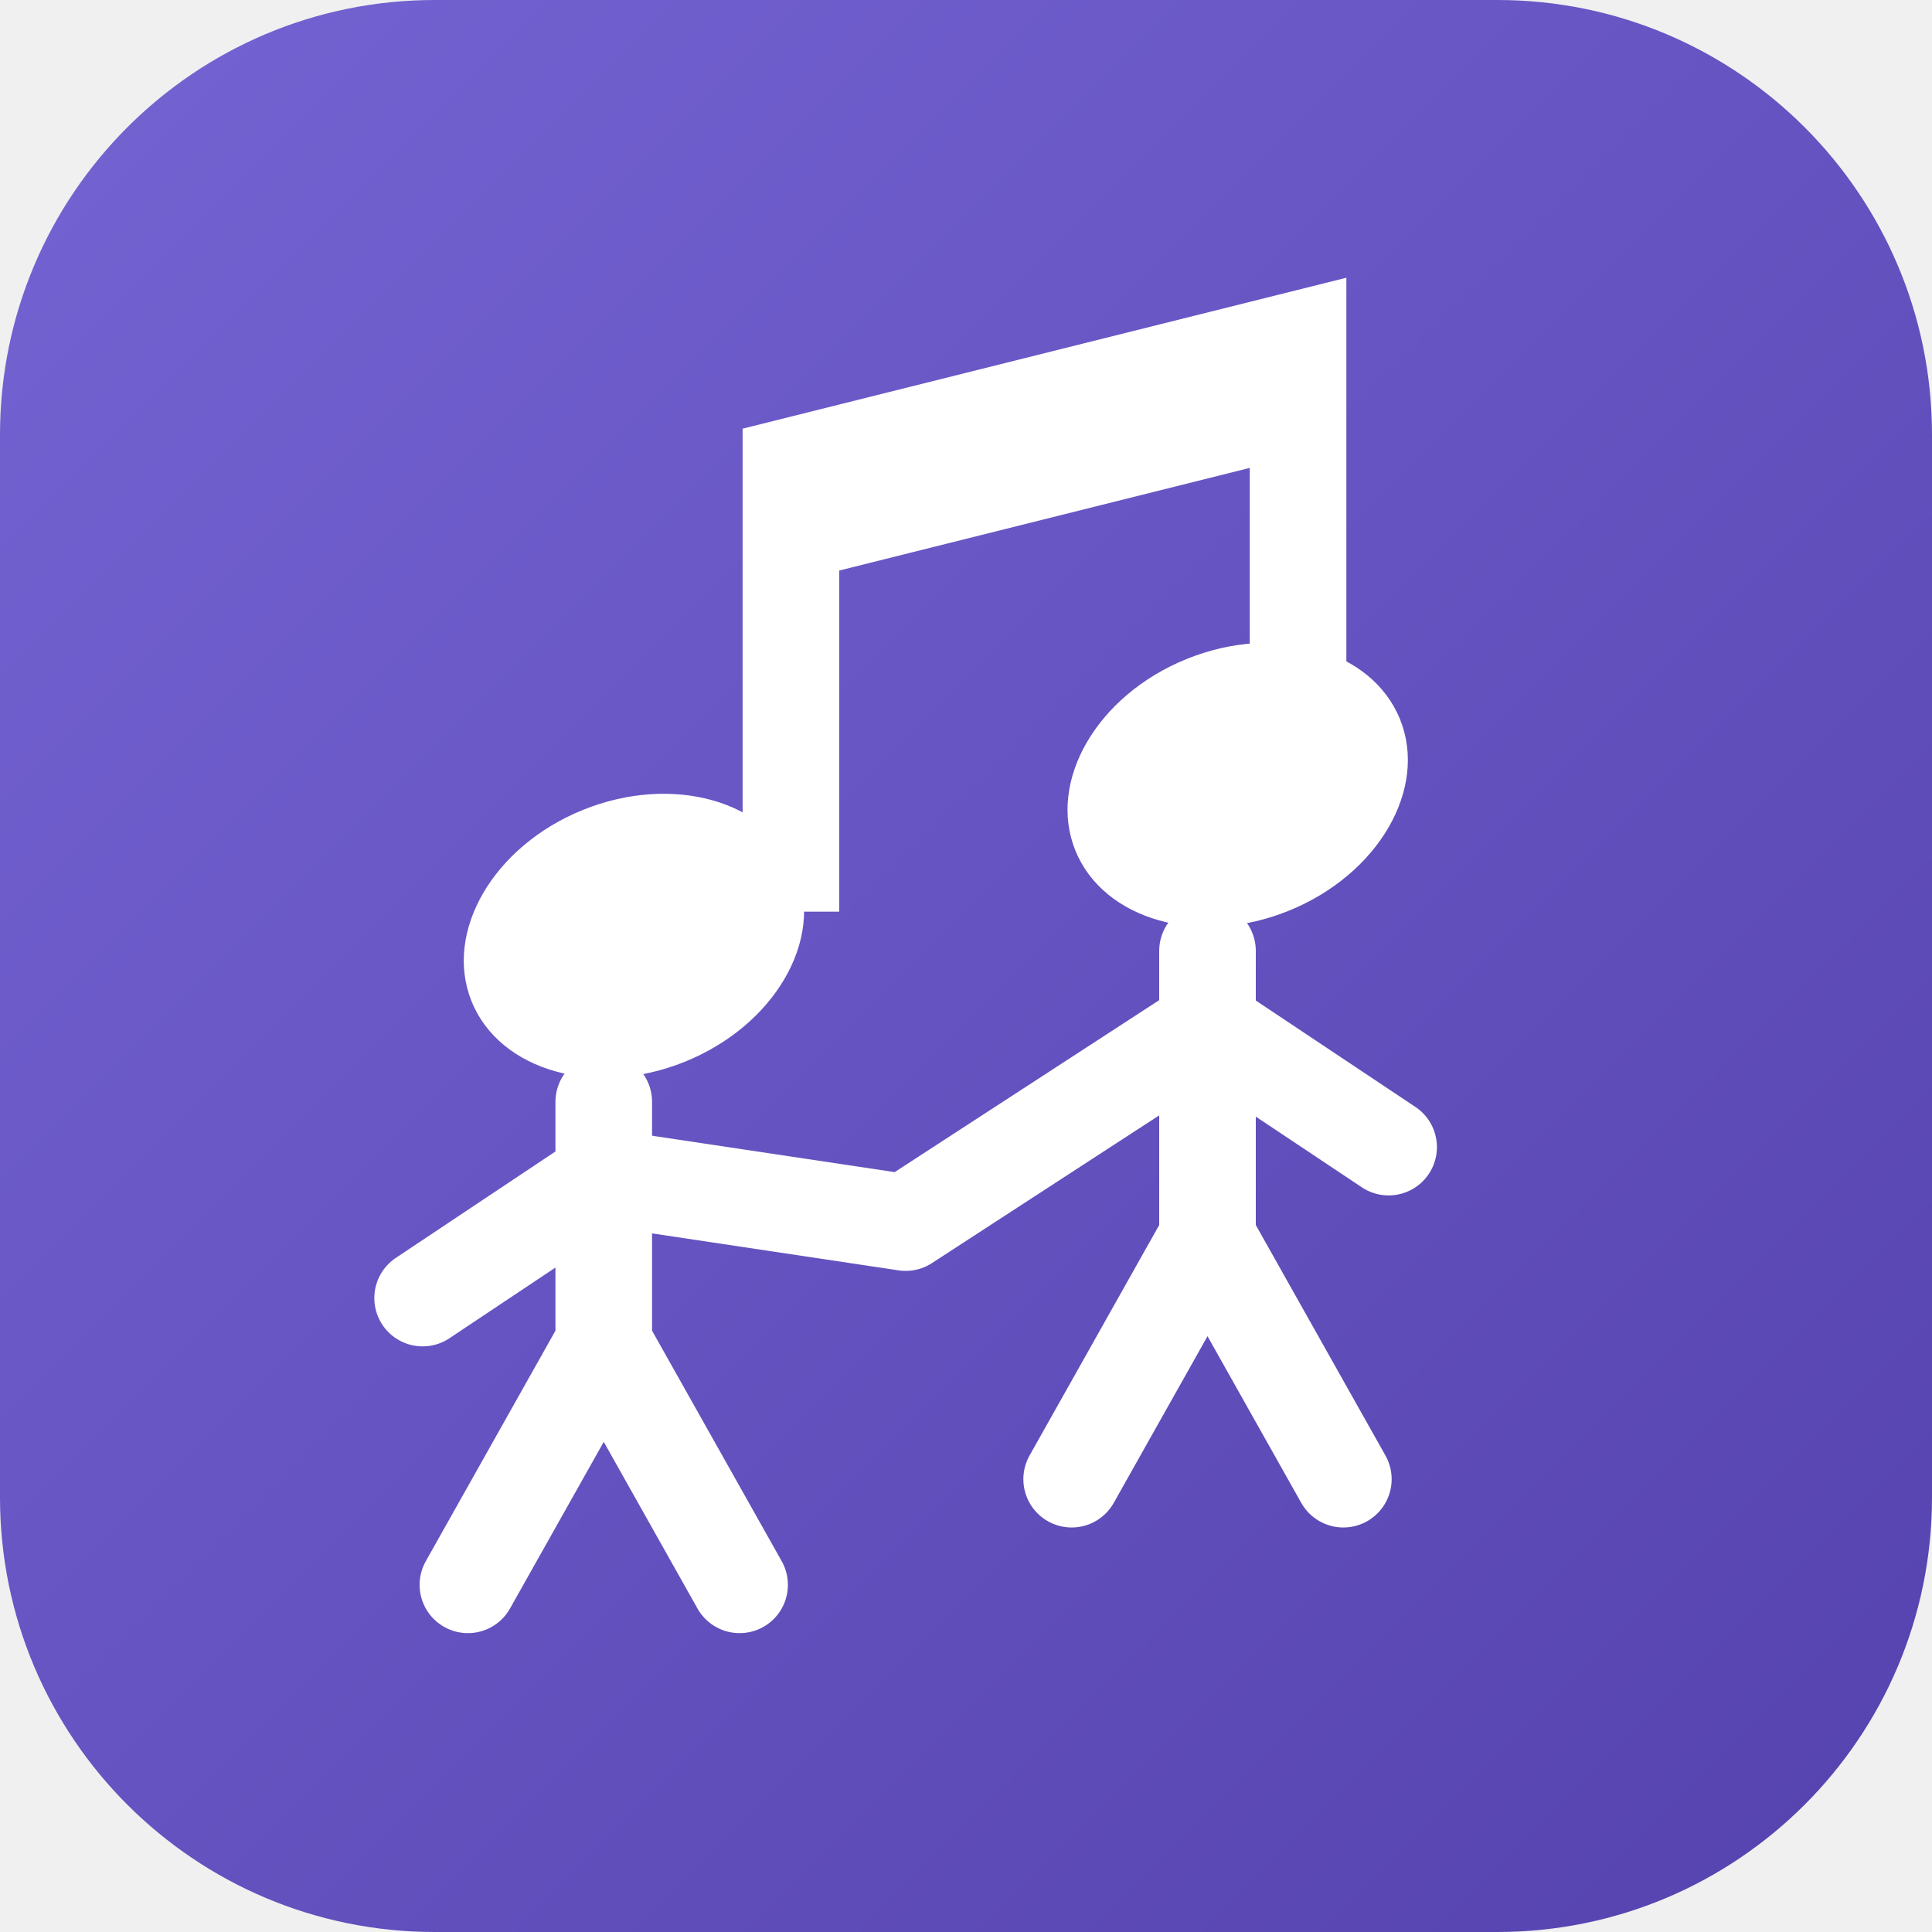
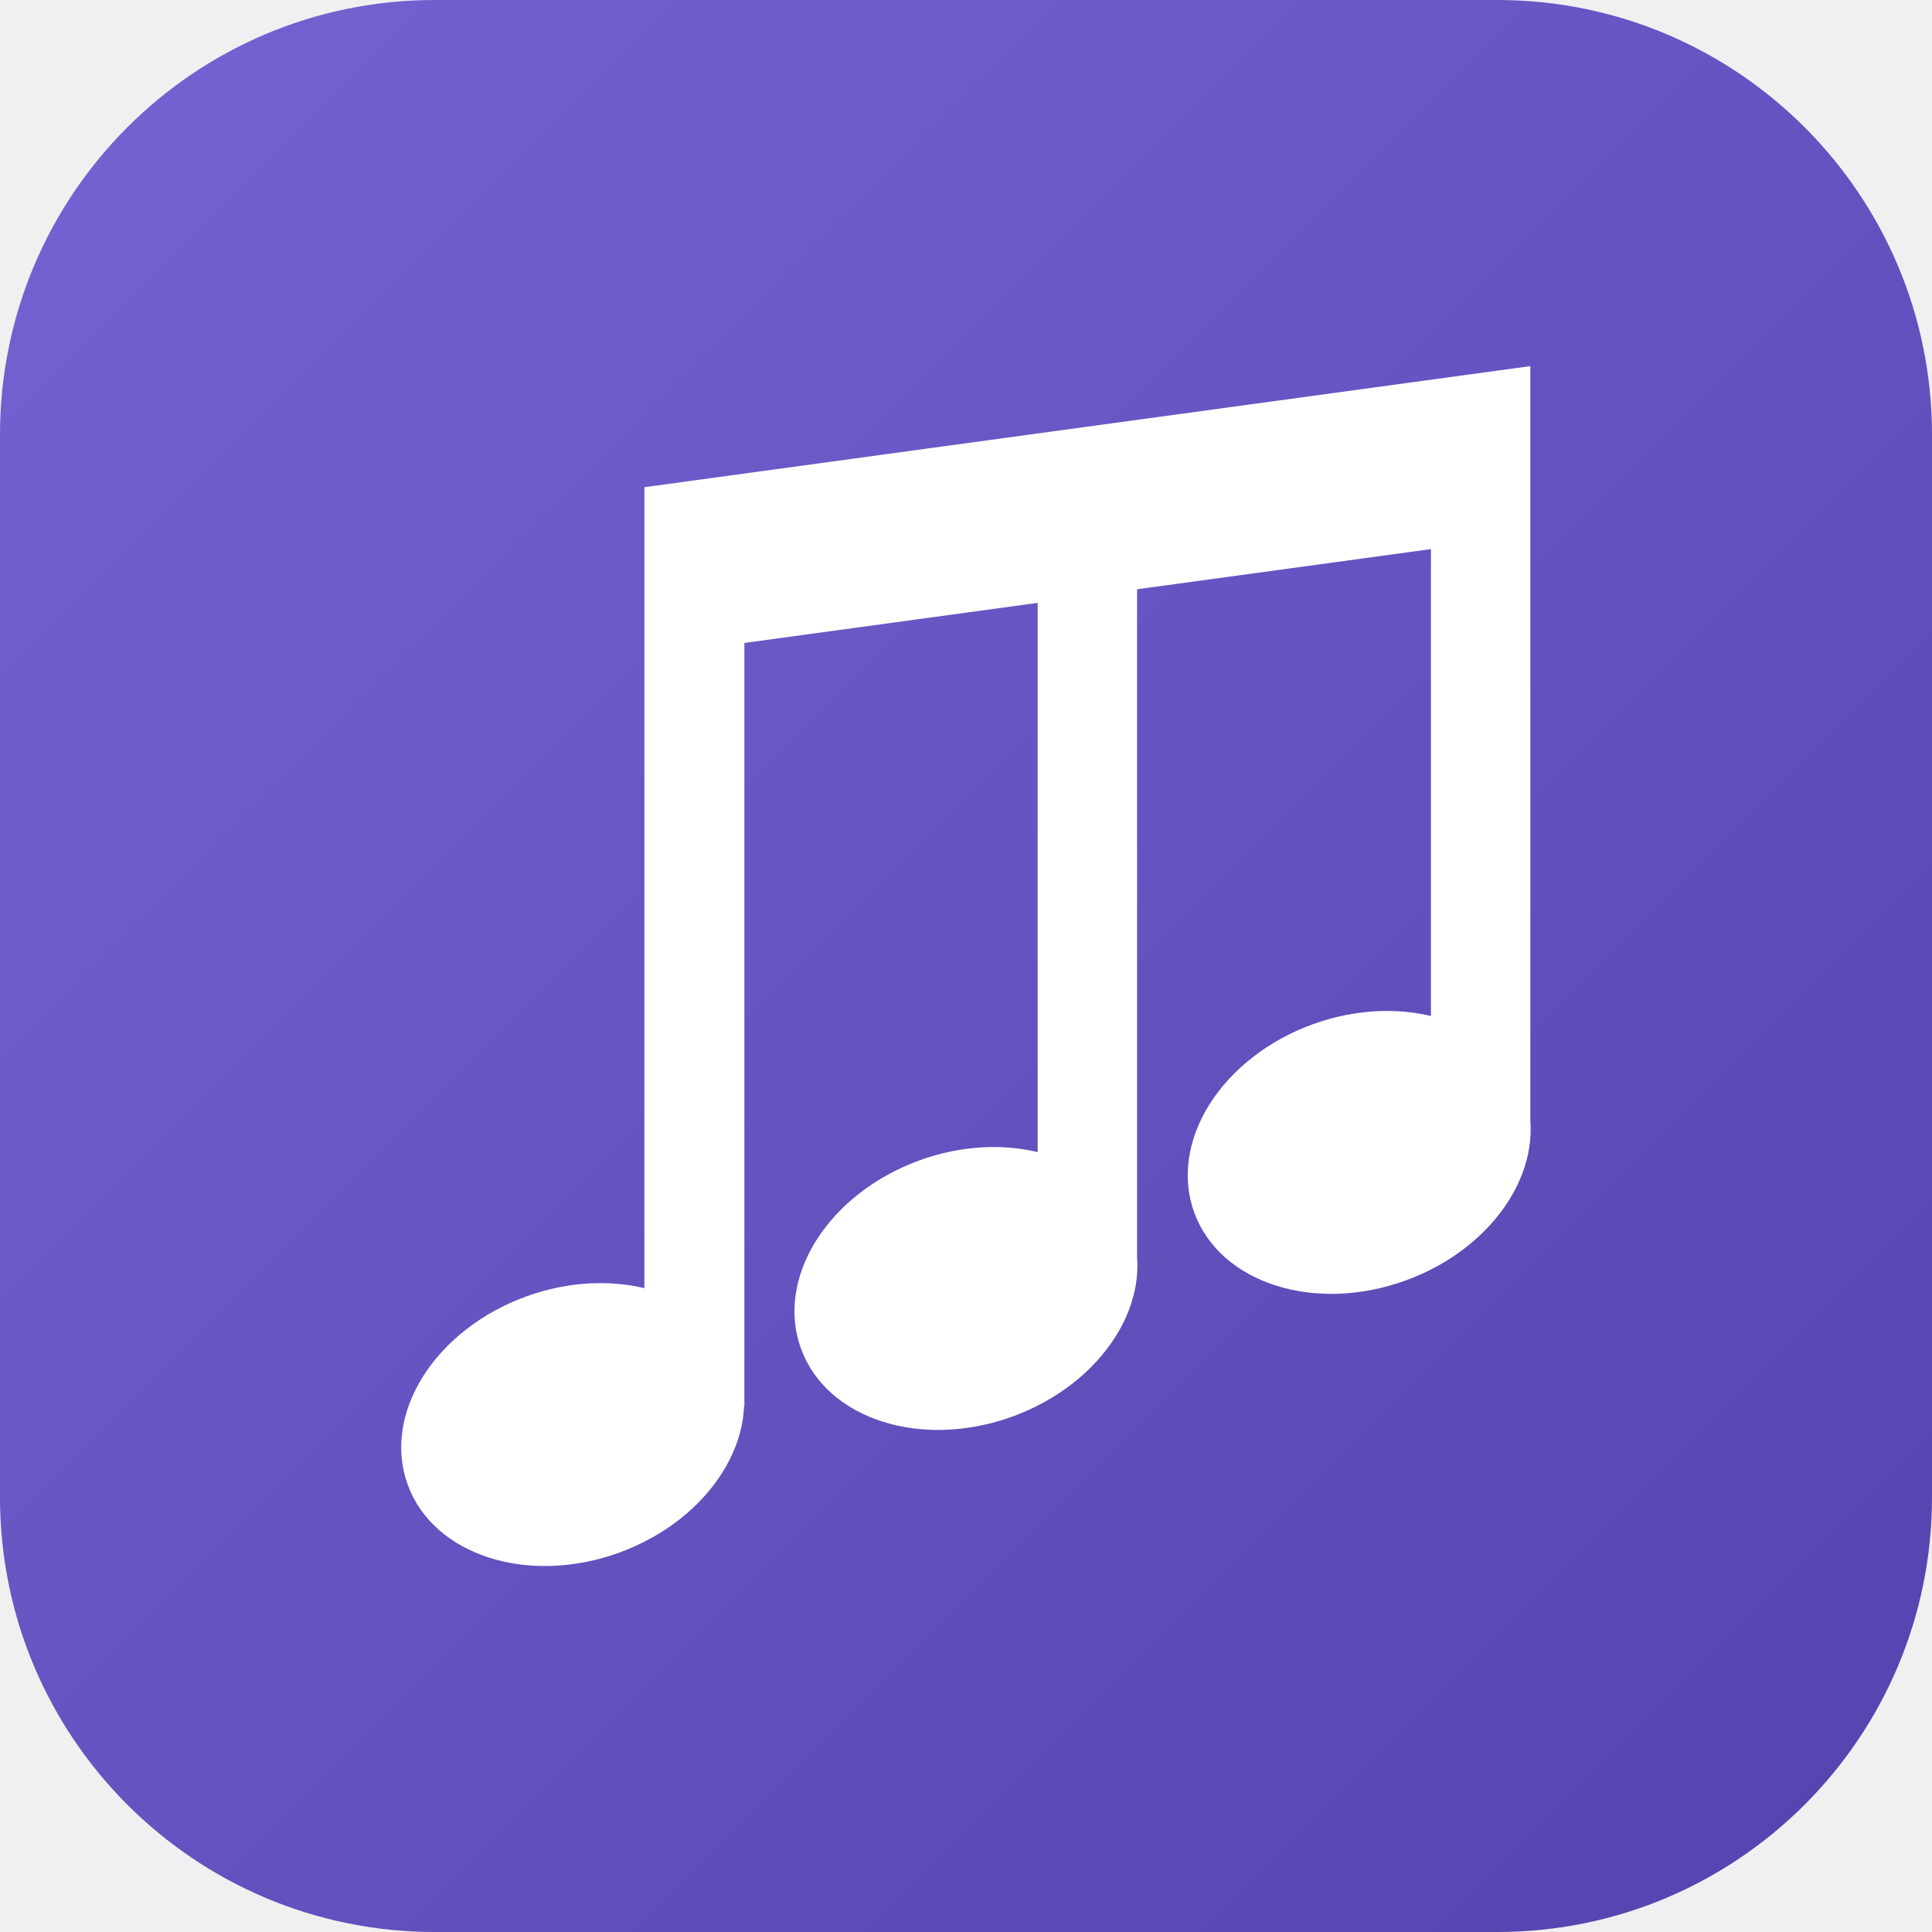
<svg xmlns="http://www.w3.org/2000/svg" width="1024" height="1024" viewBox="0 0 64 64">
  <defs>
    <linearGradient id="g" x1="0" y1="0" x2="1" y2="1">
      <stop offset="0" stop-color="#7464d3" />
      <stop offset="1" stop-color="#5542ae" />
    </linearGradient>
  </defs>
  <rect width="64" height="64" rx="14.4" fill="url(#g)" />
-   <g fill="#FFFFFF">
-     <ellipse cx="21" cy="31" rx="5.8" ry="4.5" transform="rotate(-22 21 31)" />
-     <ellipse cx="41" cy="26" rx="5.8" ry="4.5" transform="rotate(-22 41 26)" />
-     <path d="M24.6 30.2V14.2L44.6 9.2V25.2H41.4V15.5L27.8 18.9V30.2Z" />
-   </g>
-   <g fill="none" stroke="#FFFFFF" stroke-width="3.2" stroke-linecap="round" stroke-linejoin="round">
-     <path d="M20 36.5v8l-4.5 8M20 44.5l4.5 8M20 39l-6 4" />
-     <path d="M40 31.5v9.5l-4.5 8M40 41l4.5 8M40 34l6 4" />
-     <path d="M20 39l10 1.5 10-6.5" />
-   </g>
+   <path transform="translate(32 32) scale(1.84) translate(-12 -12)" fill="#FFFFFF" d="M7.89 19.18A3.16 2.45 -20 0 1 5.76 22.56A3.16 2.45 -20 0 1 1.95 21.34A3.16 2.45 -20 0 1 4.08 17.95A3.16 2.45 -20 0 1 7.89 19.18ZM6.21 19.93V3.68H8.01V19.93ZM14.97 16.73A3.16 2.45 -20 0 1 12.84 20.11A3.16 2.45 -20 0 1 9.03 18.89A3.16 2.45 -20 0 1 11.16 15.5A3.16 2.45 -20 0 1 14.97 16.73ZM13.29 17.48V2.71H15.08V17.48ZM22.05 14.28A3.16 2.45 -20 0 1 19.92 17.66A3.16 2.45 -20 0 1 16.11 16.44A3.16 2.45 -20 0 1 18.24 13.05A3.16 2.45 -20 0 1 22.05 14.28ZM20.37 15.03V1.74H22.16V15.03ZM6.21 3.38L22.16 1.2V4.25L6.21 6.43Z" />
</svg>
